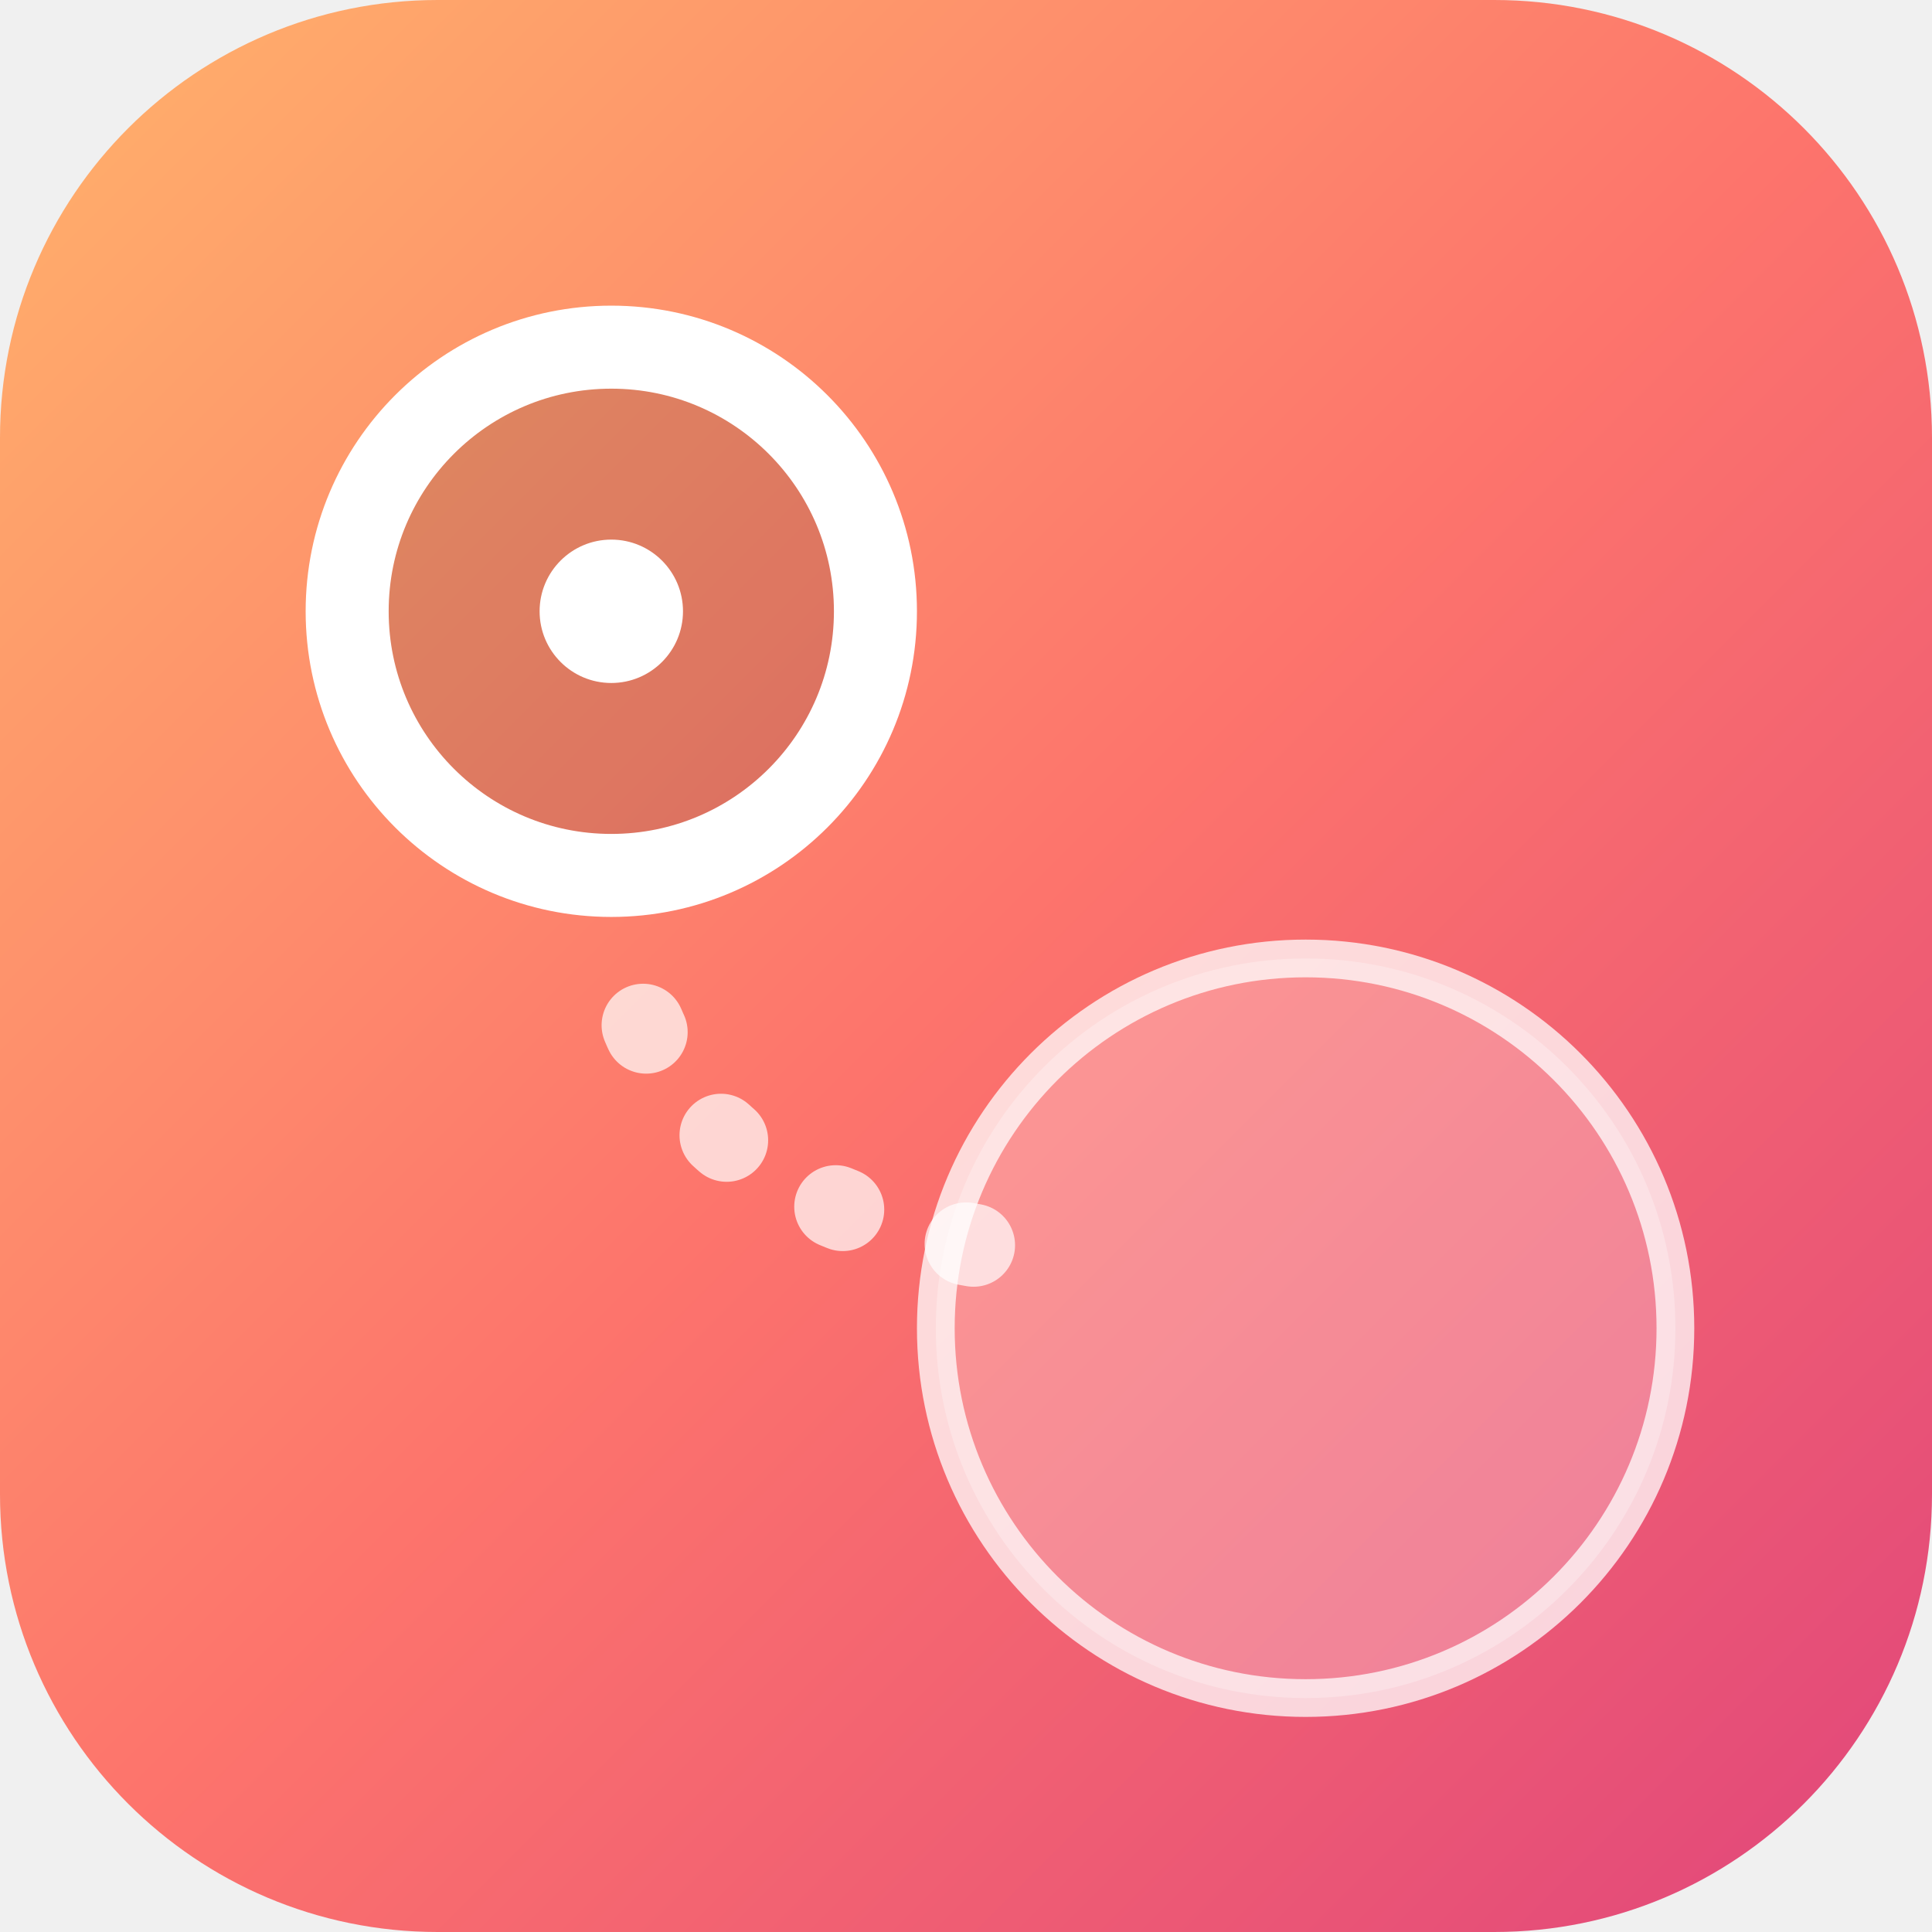
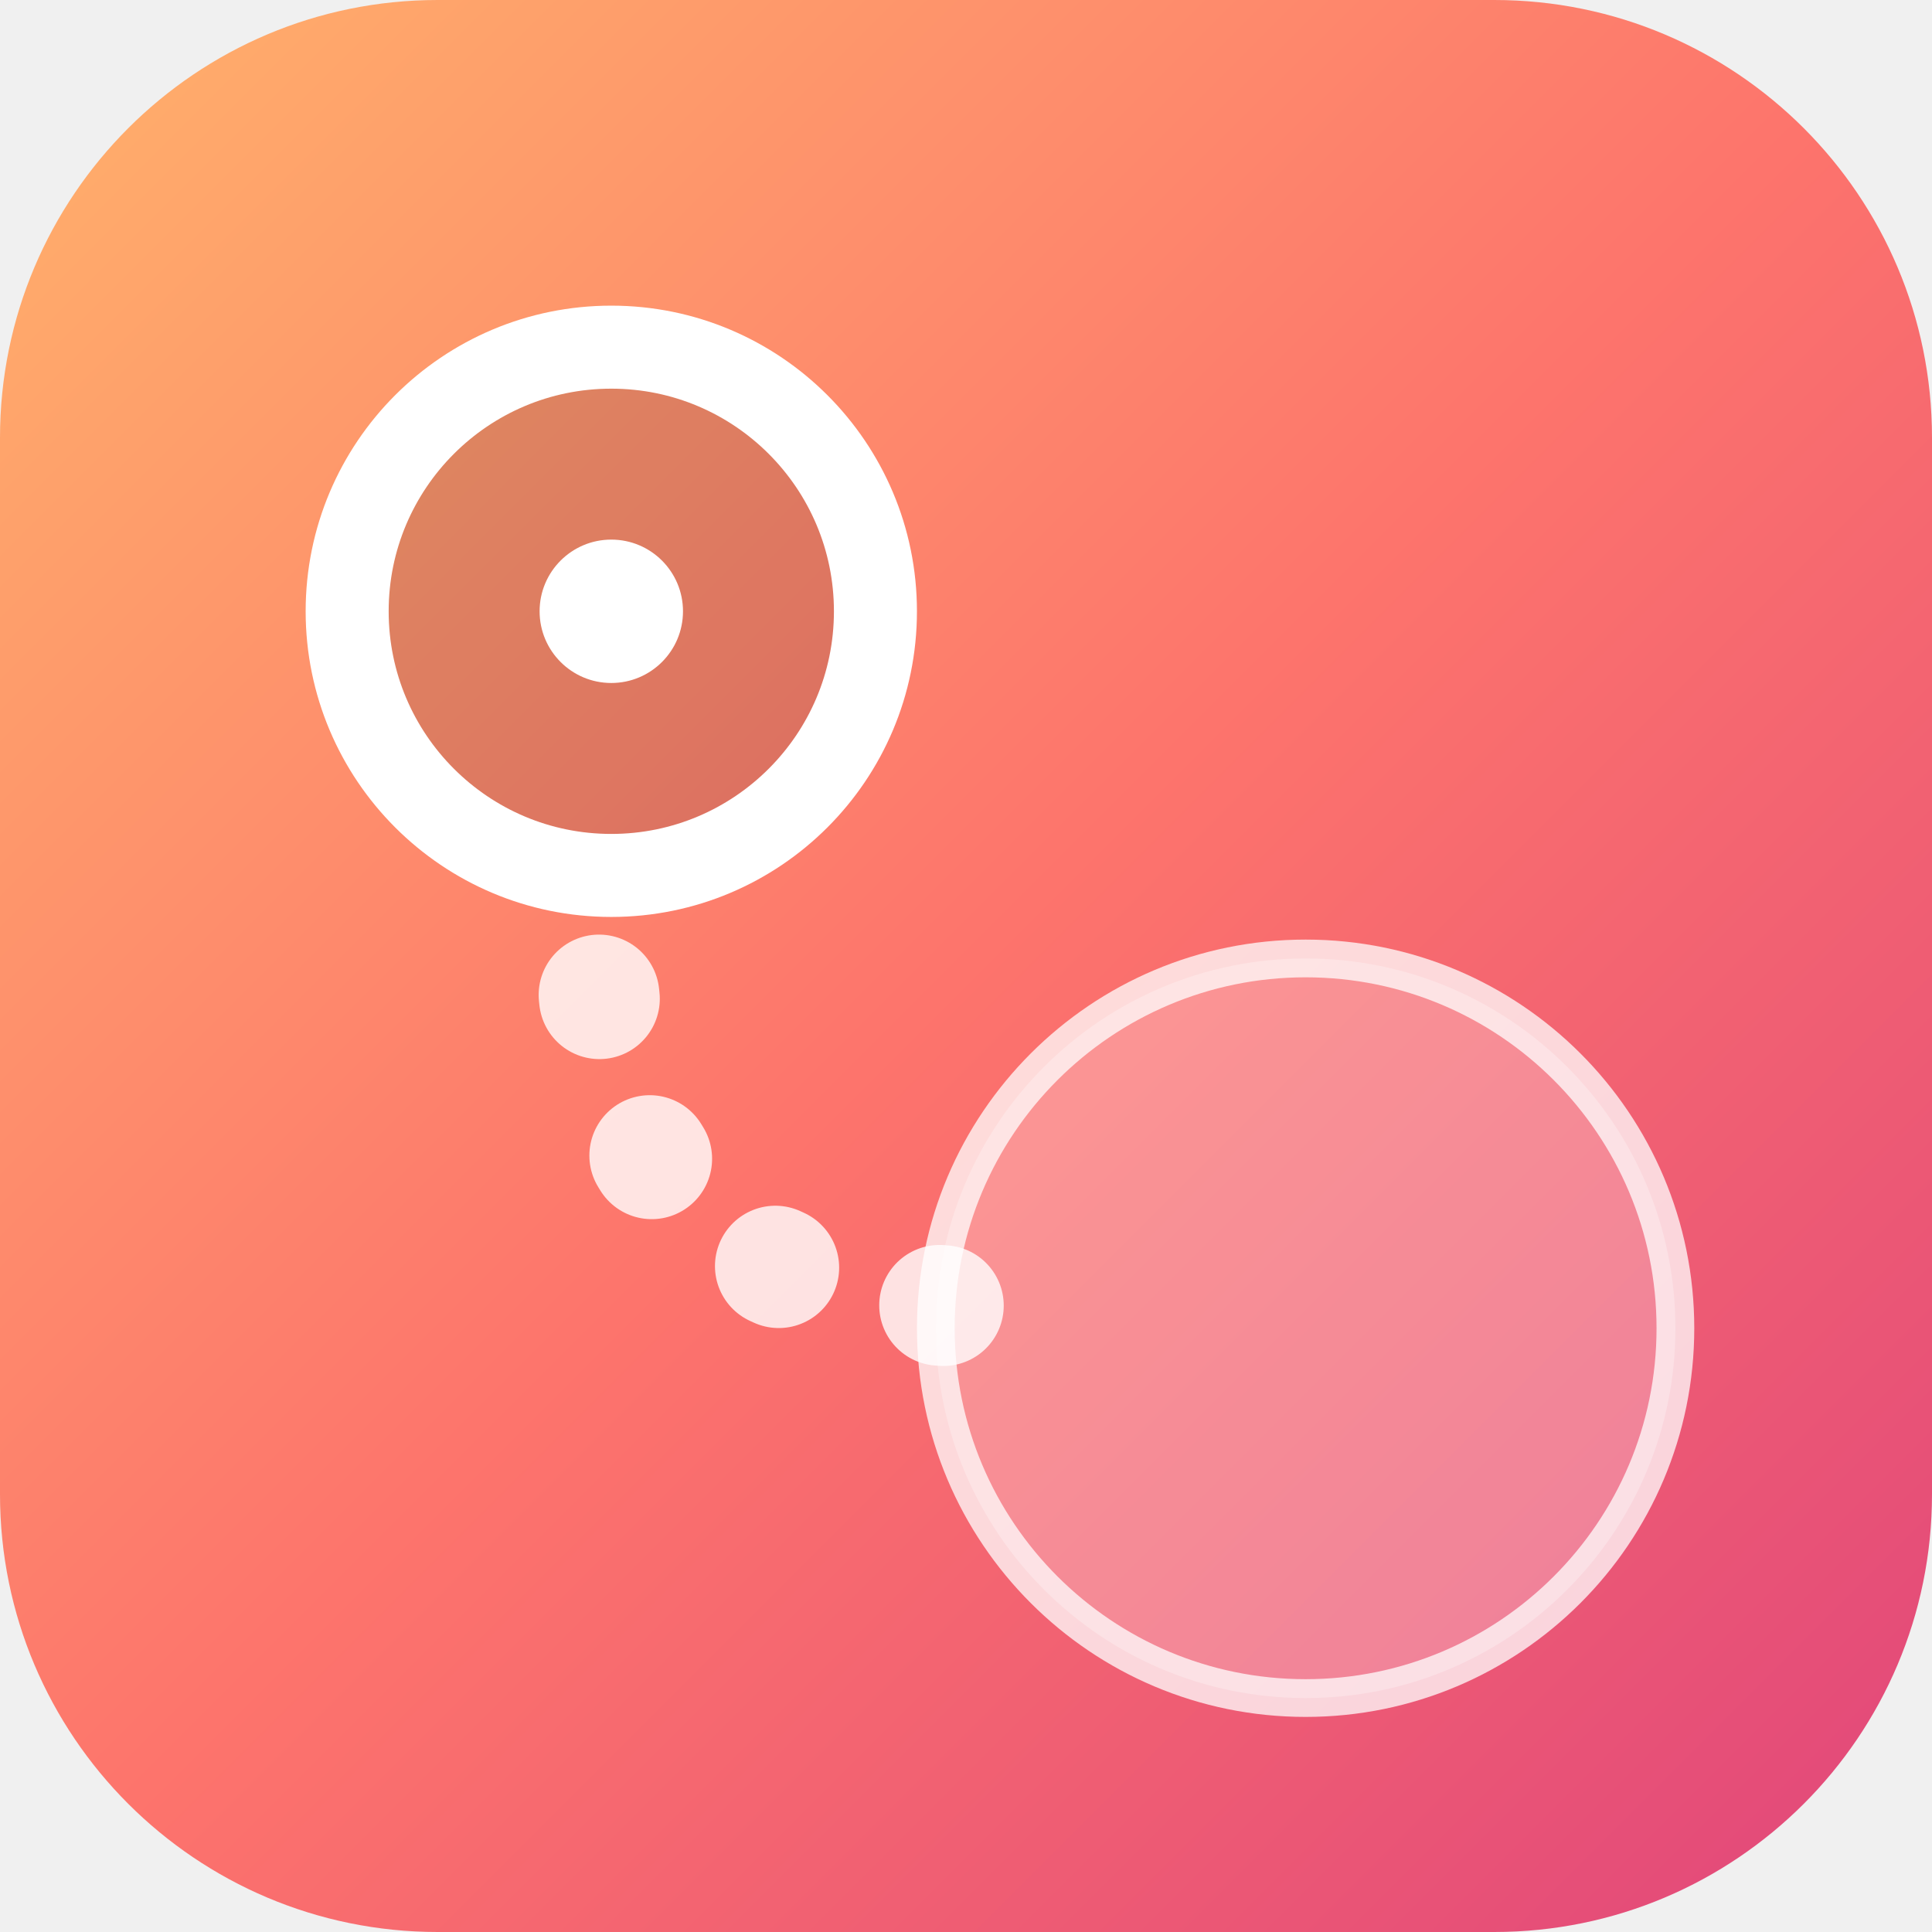
<svg xmlns="http://www.w3.org/2000/svg" viewBox="0 0 512 512" width="512" height="512">
  <defs>
    <linearGradient id="bg" x1="0" y1="0" x2="1" y2="1">
      <stop offset="0" stop-color="#FFB36B" />
      <stop offset="0.5" stop-color="#FD746C" />
      <stop offset="1" stop-color="#E0457B" />
    </linearGradient>
  </defs>
  <rect width="512" height="512" rx="116" fill="url(#bg)" />
-   <path d="M258 330 Q 176 316 164 250" fill="none" stroke="#FFFFFF" stroke-opacity="0.7" stroke-width="22" stroke-linecap="round" stroke-dasharray="2 34" />
+   <path d="M250 346 Q 162 340 158 254" fill="none" stroke="#FFFFFF" stroke-opacity="0.8" stroke-width="32" stroke-linecap="round" stroke-dasharray="1 44" />
  <circle cx="346" cy="352" r="98" fill="#FFFFFF" fill-opacity="0.26" />
  <circle cx="346" cy="352" r="98" fill="none" stroke="#FFFFFF" stroke-opacity="0.75" stroke-width="10" />
  <circle cx="162" cy="162" r="70" fill="#1C1B22" fill-opacity="0.14" />
  <circle cx="162" cy="162" r="70" fill="none" stroke="#FFFFFF" stroke-width="22" />
  <circle cx="162" cy="162" r="19" fill="#FFFFFF" />
</svg>
